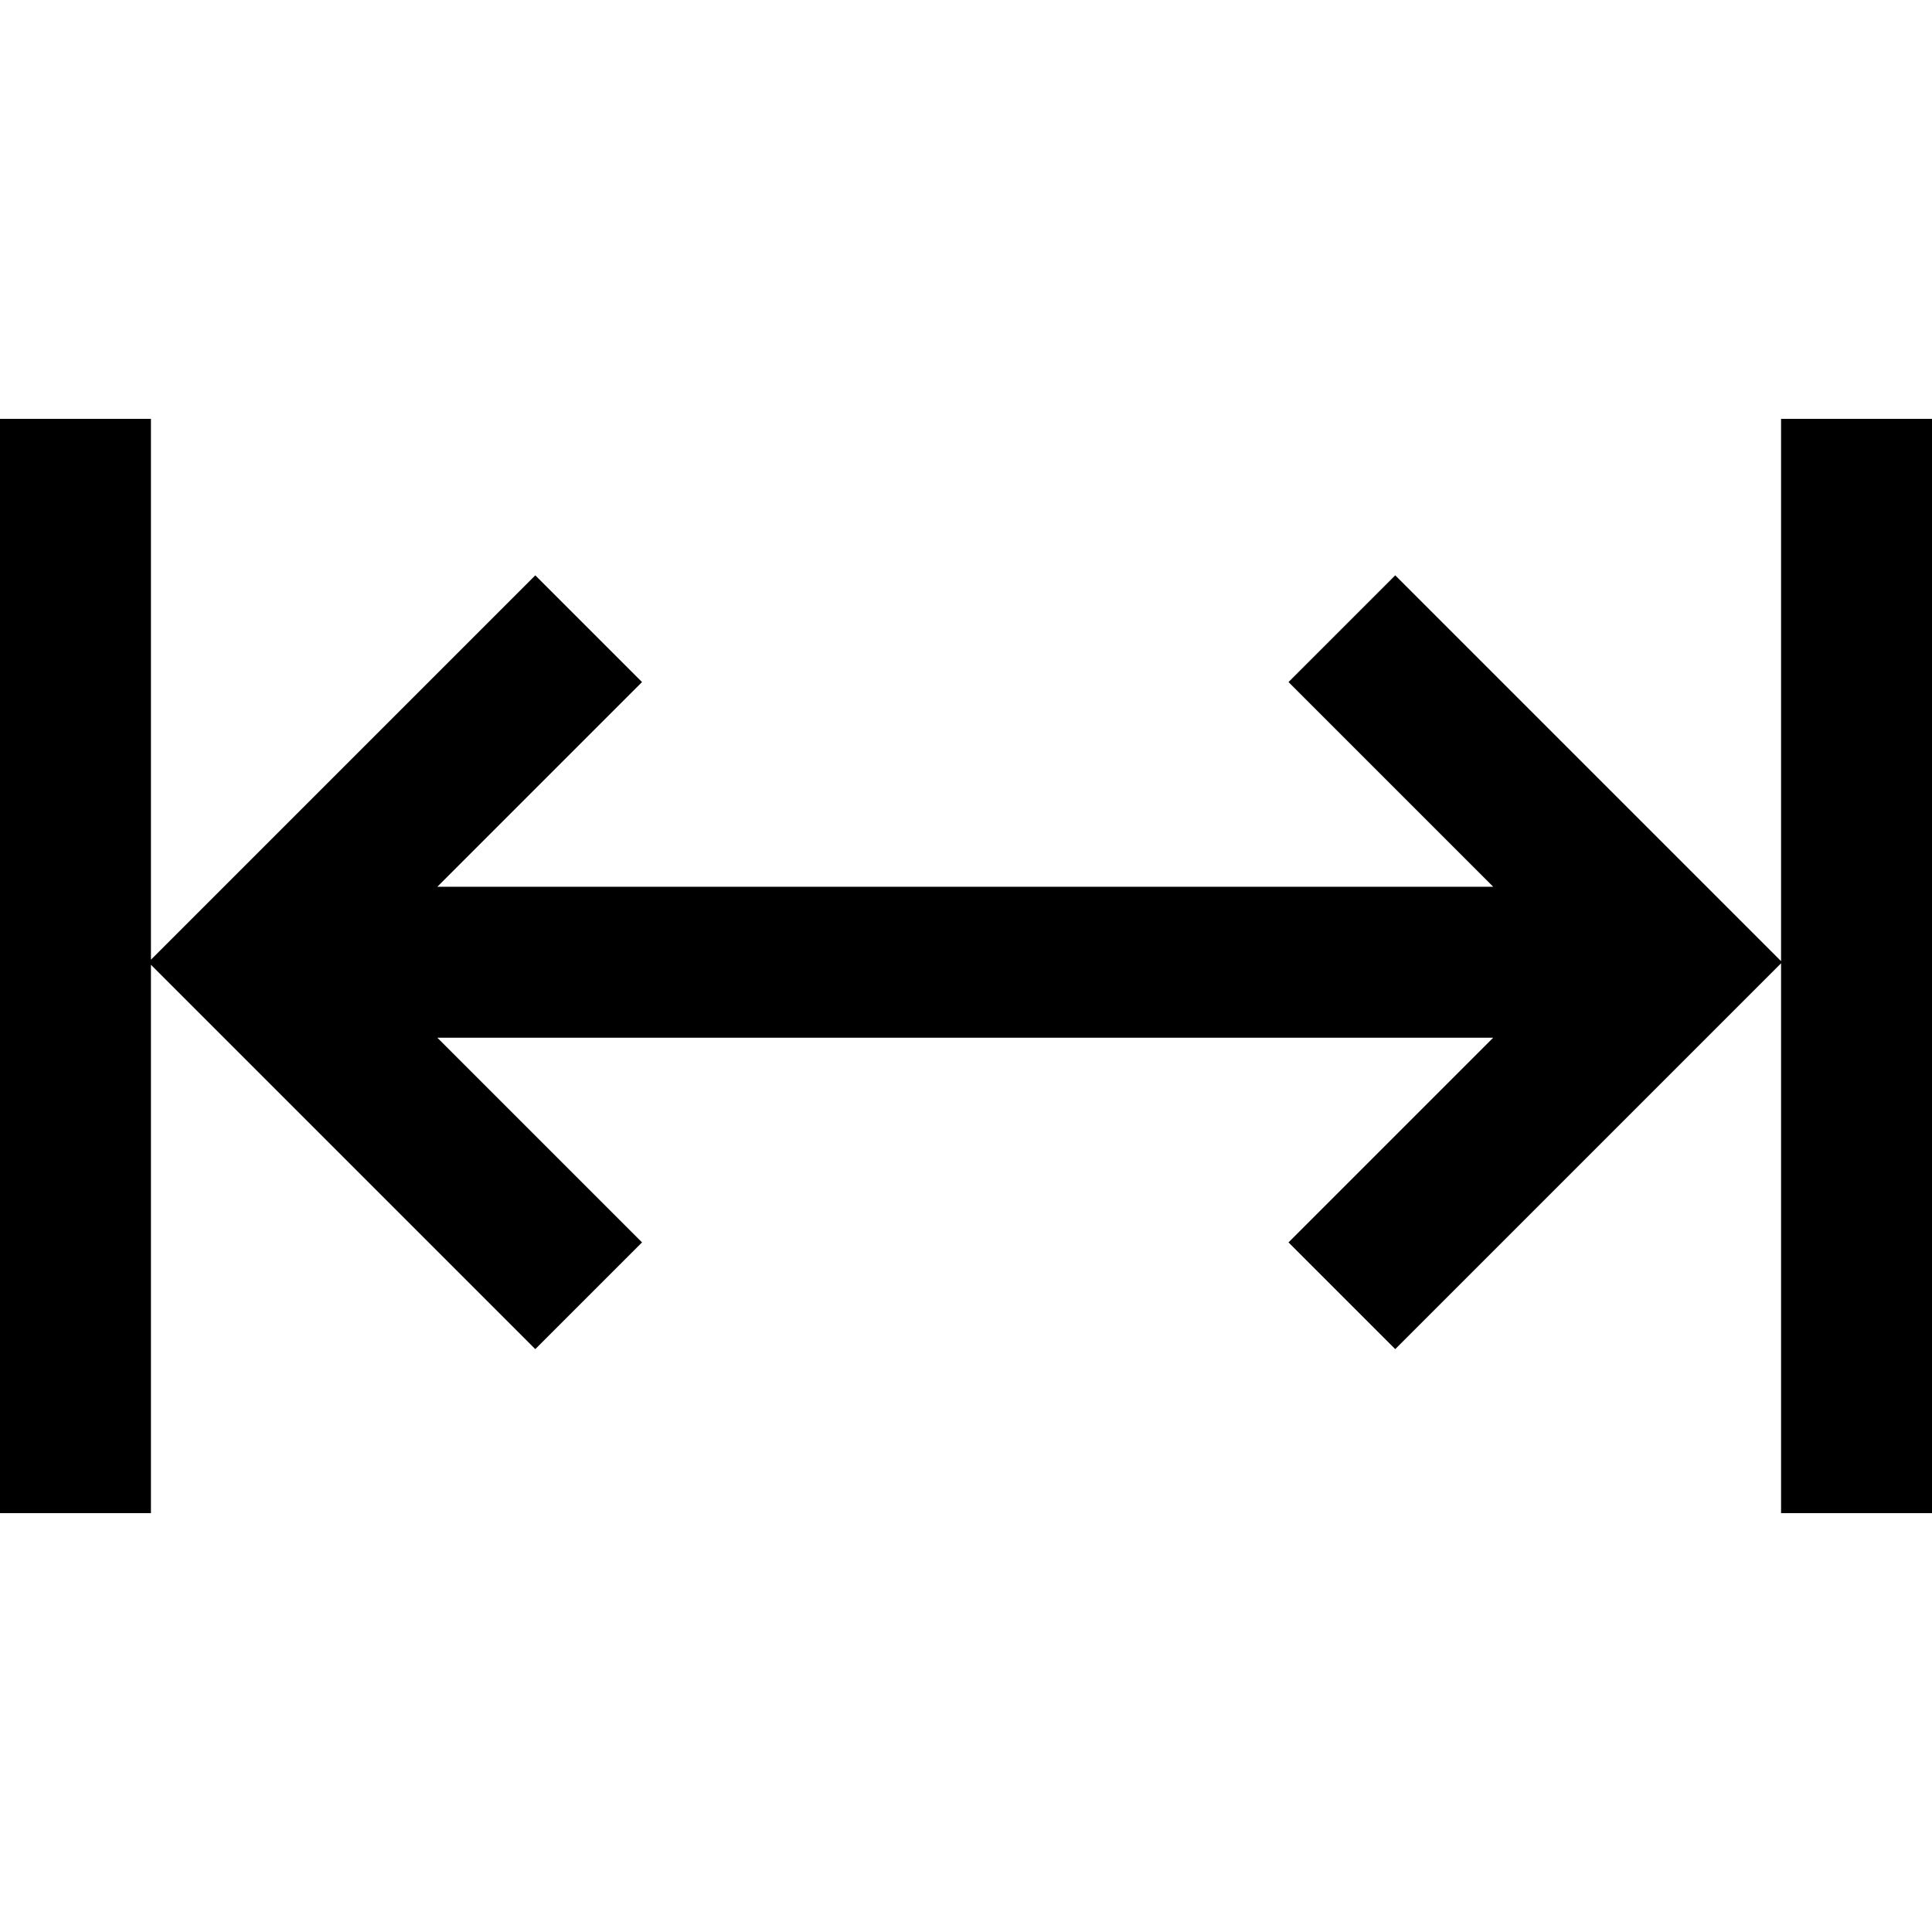
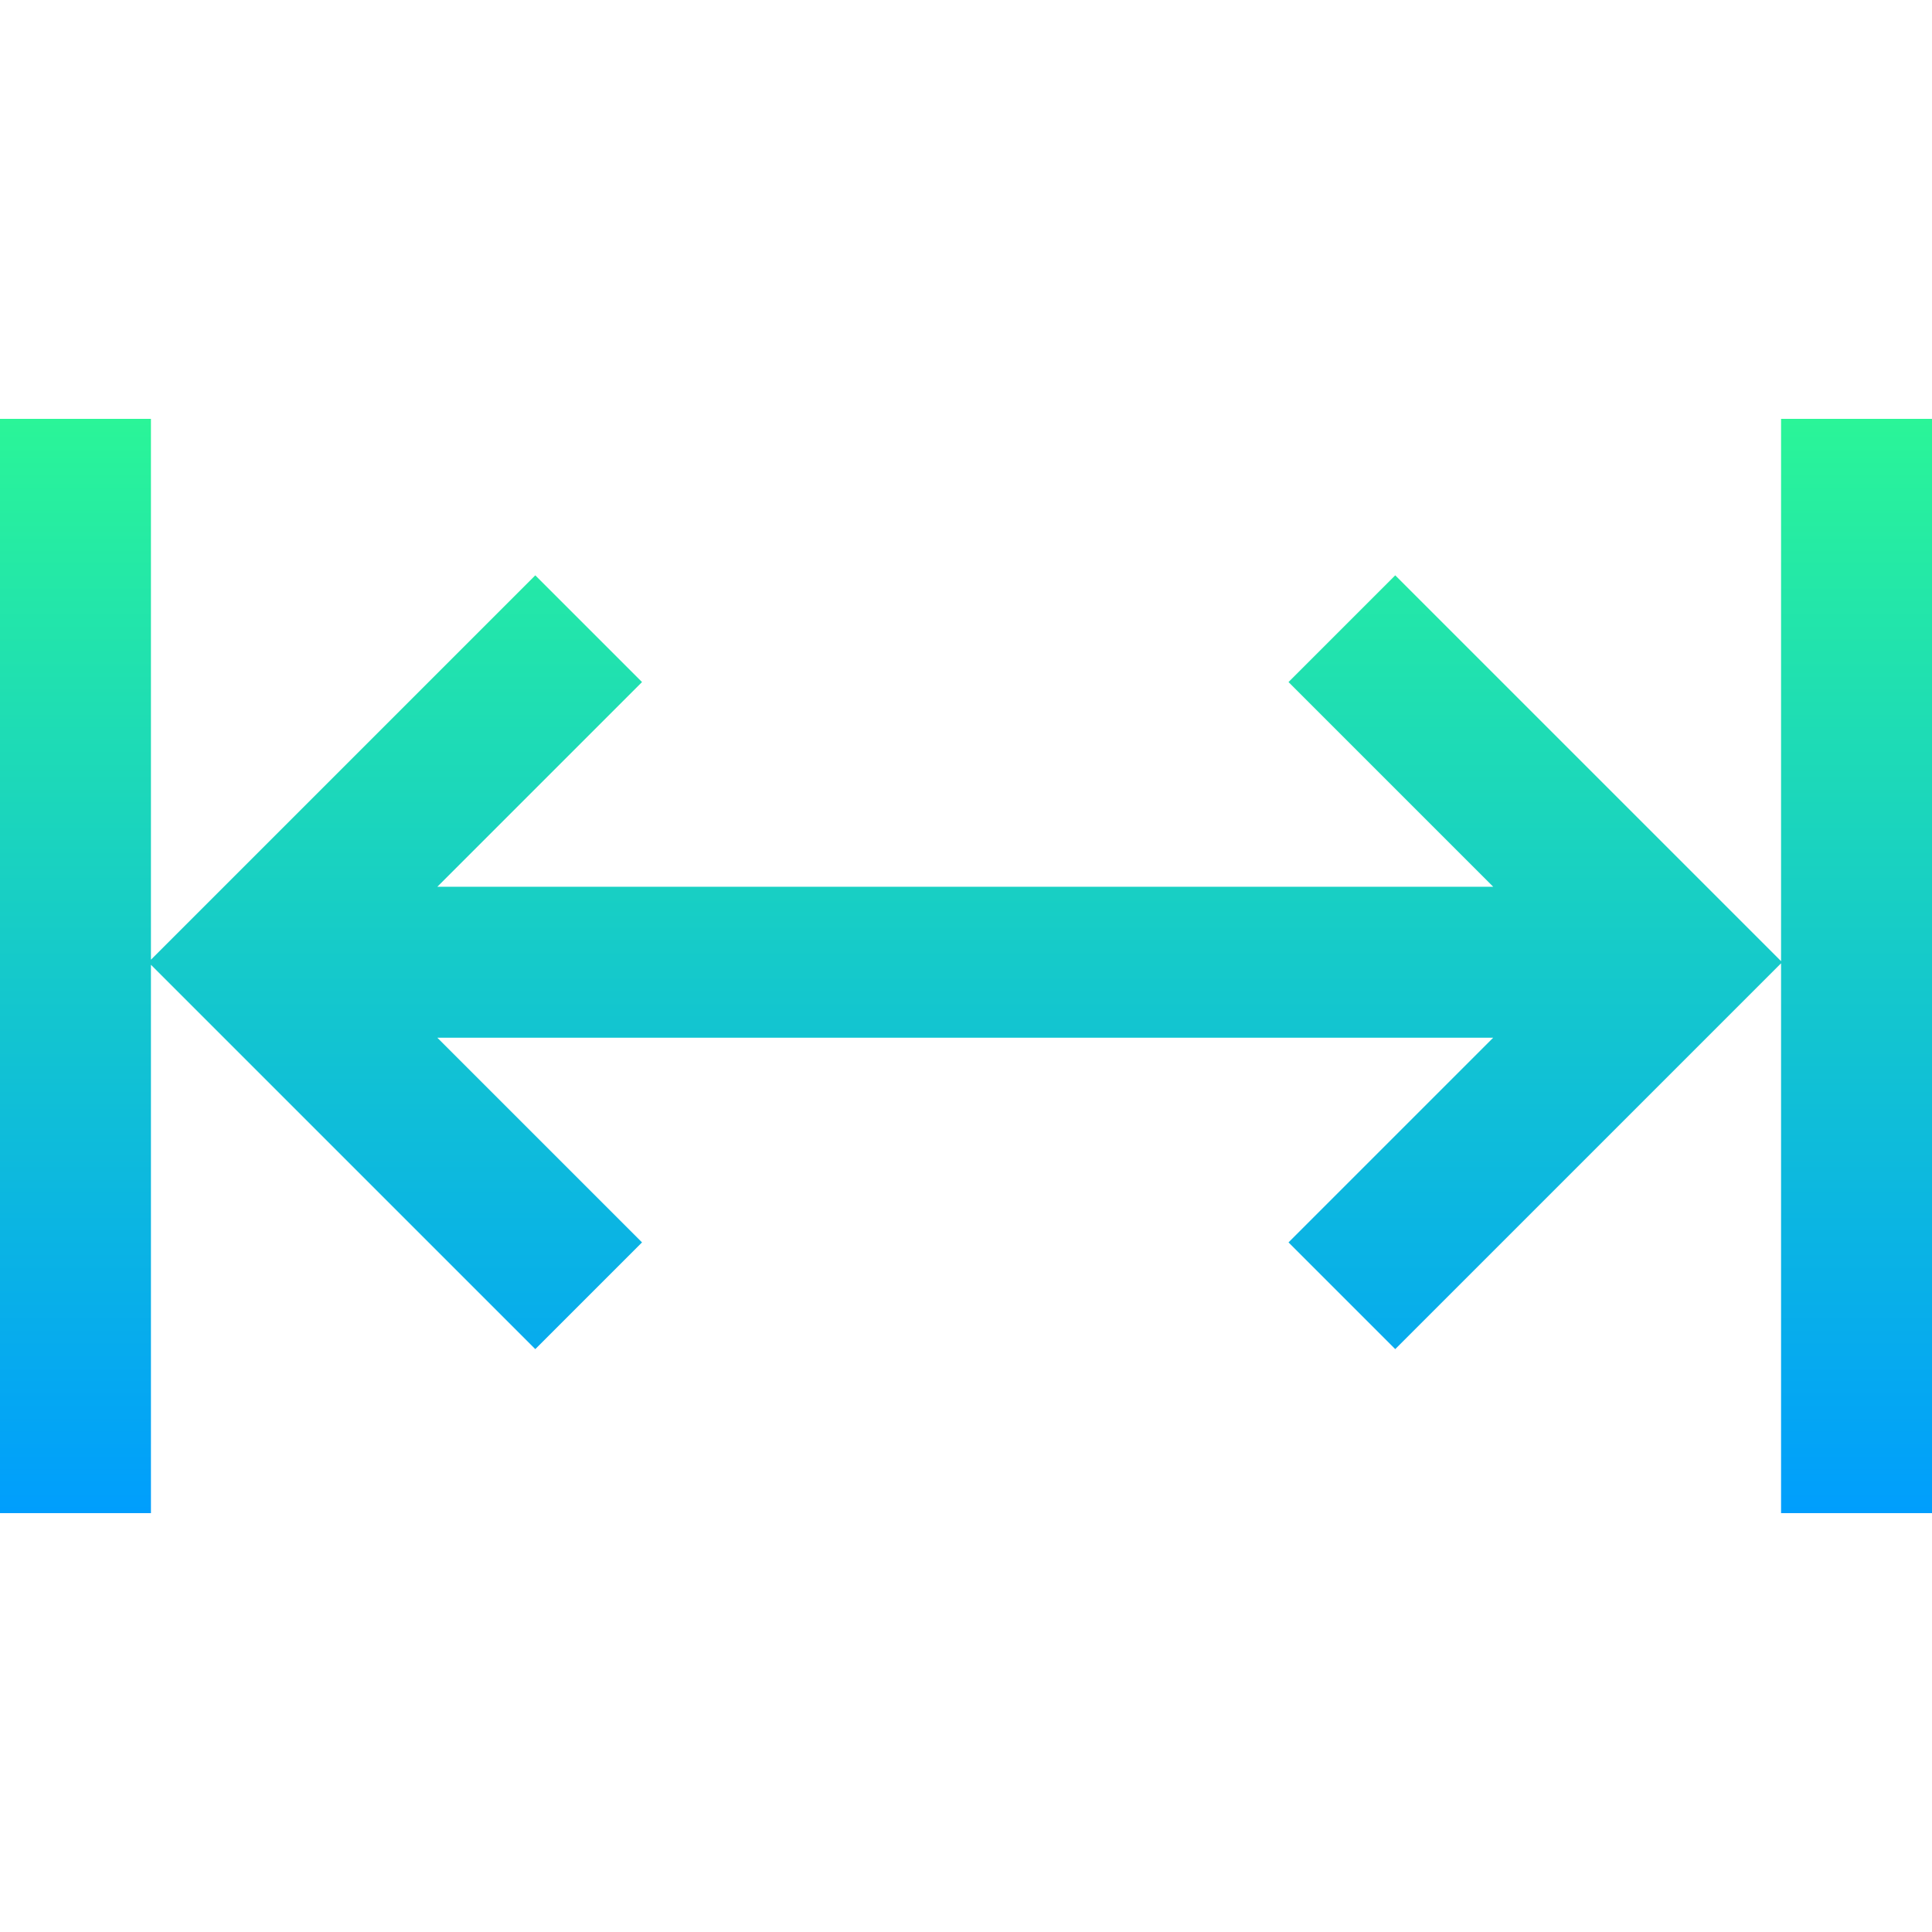
<svg xmlns="http://www.w3.org/2000/svg" version="1.1" id="Capa_1" x="0px" y="0px" viewBox="0 0 512 512" style="enable-background:new 0 0 512 512;" xml:space="preserve">
-   <g>
-     <g>
-       <polygon points="472,111 472,254.716 369.754,152.47 341.469,180.754 395.716,235 115.896,235 170.143,180.754 141.857,152.47     40,254.327 40,111 0,111 0,401 40,401 40,255.673 141.857,357.53 170.143,329.246 115.896,275 395.716,275 341.469,329.246     369.754,357.53 472,255.284 472,401 512,401 512,111   " />
-     </g>
-   </g>
+   <linearGradient id="SVGID_1_" gradientUnits="userSpaceOnUse" x1="256" y1="403" x2="256" y2="113" gradientTransform="matrix(1 0 0 -1 0 514)">
+     <stop offset="0" style="stop-color:#2AF598" />
+     <stop offset="1" style="stop-color:#009EFD" />
+   </linearGradient>
+   <polygon style="fill:url(#SVGID_1_);" points="472,111 472,254.716 369.754,152.47 341.469,180.754 395.716,235 115.896,235   170.143,180.754 141.857,152.47 40,254.327 40,111 0,111 0,401 40,401 40,255.673 141.857,357.53 170.143,329.246 115.896,275   395.716,275 341.469,329.246 369.754,357.53 472,255.284 472,401 512,401 512,111 " />
  <g>
</g>
  <g>
</g>
  <g>
</g>
  <g>
</g>
  <g>
</g>
  <g>
</g>
  <g>
</g>
  <g>
</g>
  <g>
</g>
  <g>
</g>
  <g>
</g>
  <g>
</g>
  <g>
</g>
  <g>
</g>
  <g>
</g>
</svg>
